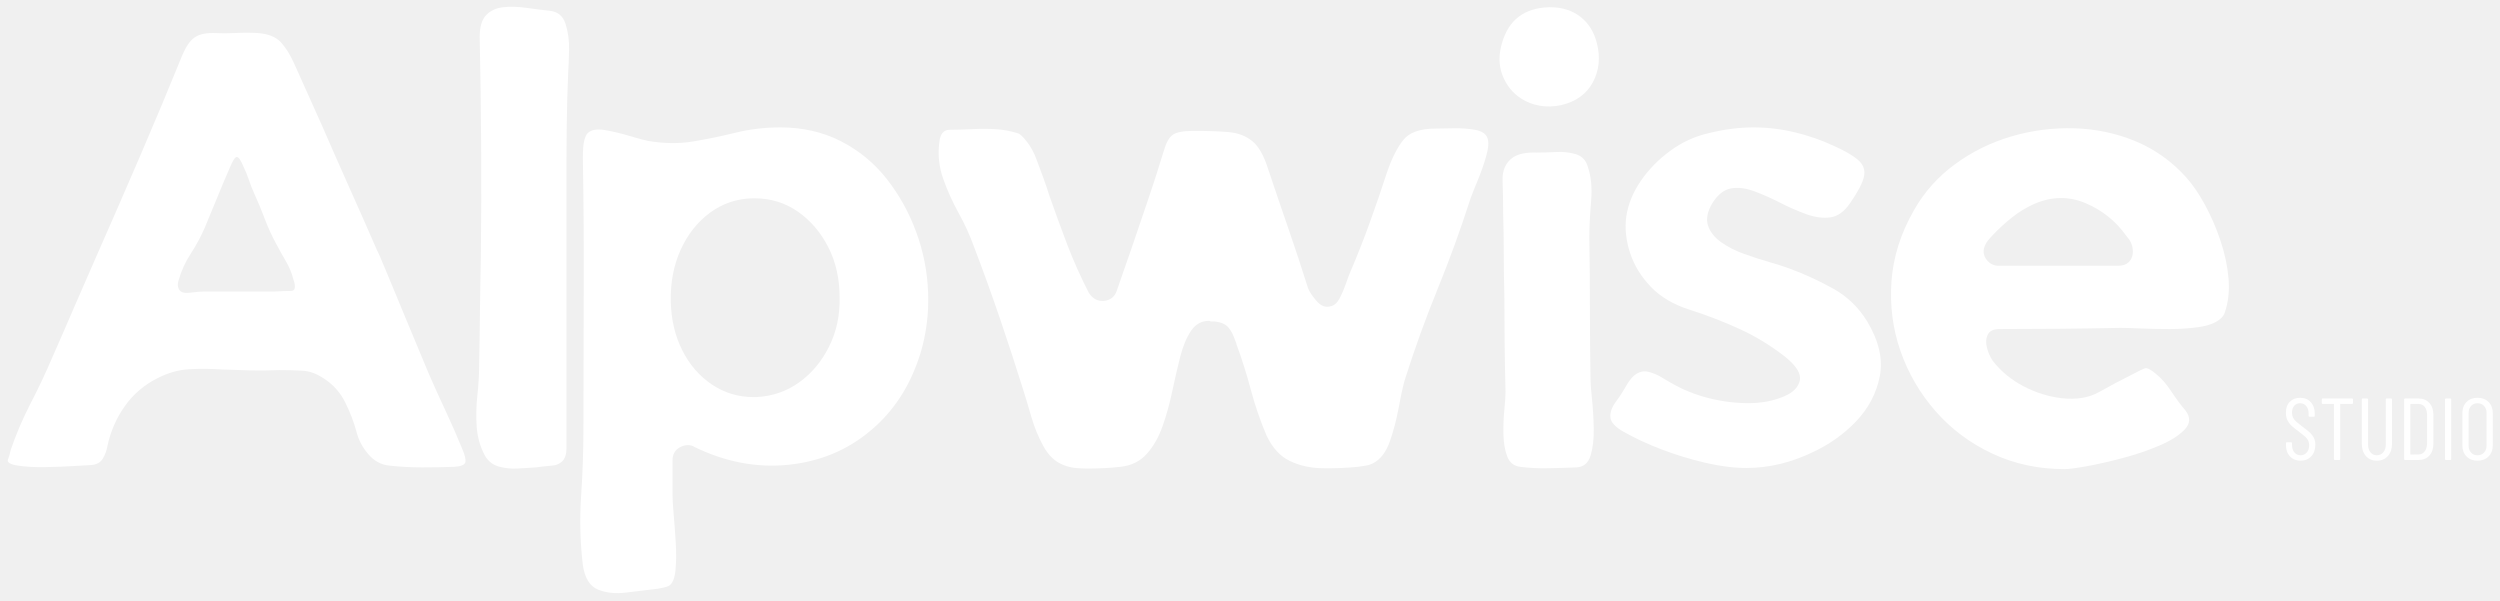
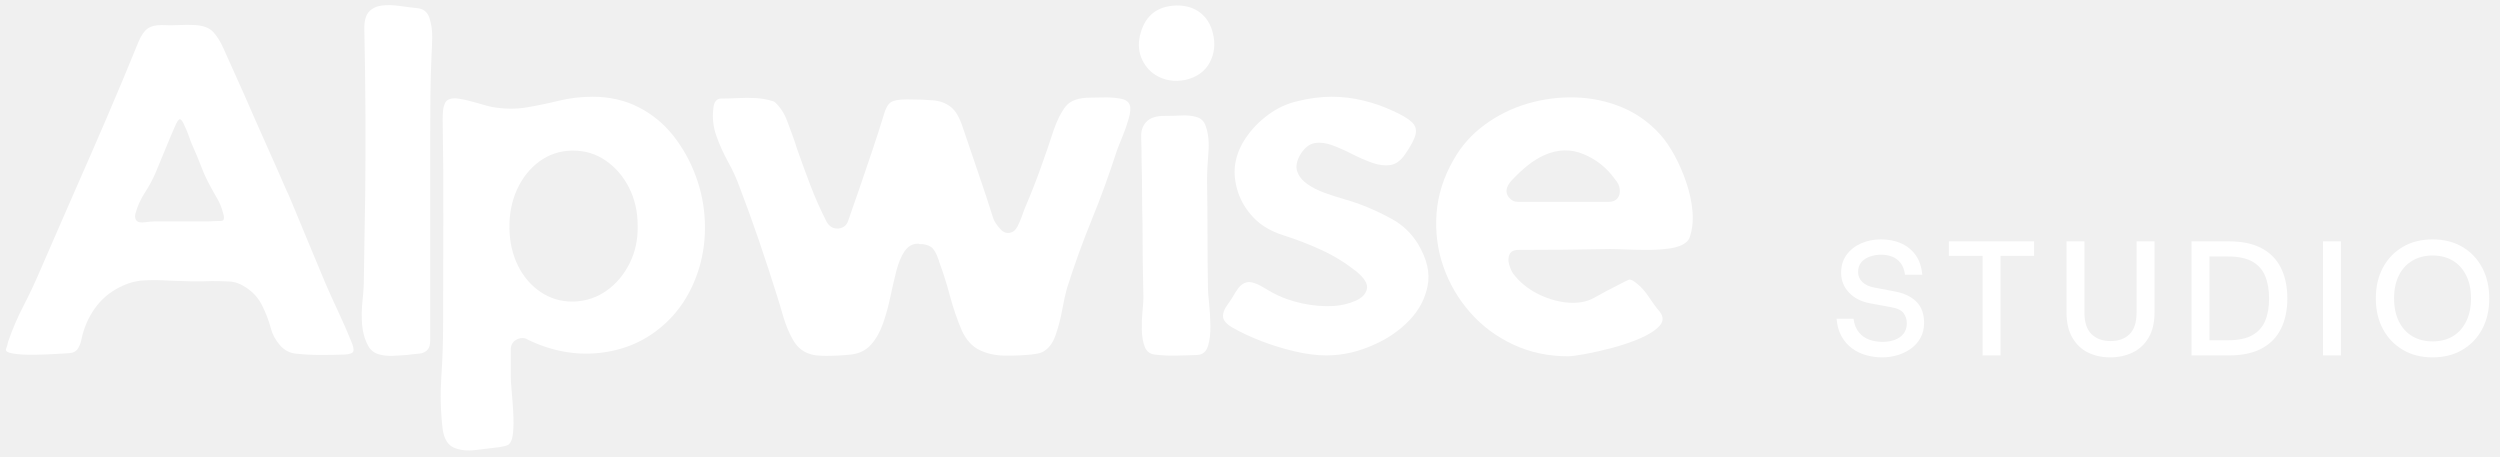
- <svg xmlns="http://www.w3.org/2000/svg" viewBox="222 631 982 236" width="982" height="236" role="img" aria-label="Alpwise Studio">
+ <svg xmlns="http://www.w3.org/2000/svg" viewBox="222 631 1293 236" width="1293" height="236" role="img" aria-label="Alpwise Studio">
  <g fill="#FFFFFF">
    <path transform="translate(224.85 814.82)" d="M 165.56 -37.07 C 167.70 -32.16 169.92 -27.24 172.23 -22.32 C 174.53 -17.42 176.68 -12.50 178.68 -7.59 C 179.75 -5.14 180.17 -3.37 179.95 -2.29 C 179.72 -1.22 178.22 -0.60 175.46 -0.45 C 171.32 -0.30 167.13 -0.23 162.90 -0.23 C 158.68 -0.23 154.42 -0.46 150.14 -0.92 C 146.91 -1.22 144.14 -2.71 141.84 -5.40 C 139.53 -8.09 138.00 -10.97 137.23 -14.04 C 136.16 -18.03 134.66 -21.94 132.75 -25.78 C 130.83 -29.62 128.10 -32.69 124.57 -35 C 121.66 -37 118.78 -38.07 115.93 -38.21 C 113.09 -38.37 110.06 -38.45 106.84 -38.45 C 103.15 -38.29 99.46 -38.25 95.78 -38.32 C 92.10 -38.41 88.34 -38.53 84.5 -38.68 C 80.05 -38.98 75.71 -39.02 71.5 -38.79 C 67.28 -38.56 63.09 -37.37 58.95 -35.23 C 53.73 -32.61 49.47 -28.96 46.17 -24.28 C 42.86 -19.60 40.60 -14.42 39.37 -8.75 C 39.07 -6.90 38.45 -5.21 37.53 -3.67 C 36.61 -2.14 35.07 -1.30 32.92 -1.15 C 32.30 -1.15 30.23 -1.03 26.70 -0.79 C 23.17 -0.56 19.30 -0.41 15.07 -0.34 C 10.85 -0.26 7.25 -0.46 4.25 -0.92 C 1.25 -1.37 -0.07 -2.14 0.23 -3.21 C 0.53 -3.98 0.76 -4.67 0.92 -5.29 C 1.07 -5.91 1.22 -6.52 1.37 -7.14 C 3.53 -13.42 6.14 -19.53 9.20 -25.43 C 12.27 -31.35 15.11 -37.37 17.73 -43.51 C 20.64 -50.11 23.52 -56.71 26.35 -63.31 C 29.20 -69.91 32.08 -76.51 35 -83.12 C 40.83 -96.32 46.58 -109.51 52.26 -122.71 C 57.95 -135.92 63.47 -149.13 68.84 -162.34 C 70.22 -165.56 71.76 -167.78 73.45 -169.01 C 75.14 -170.24 77.51 -170.85 80.59 -170.85 L 81.04 -170.85 C 83.96 -170.70 86.84 -170.70 89.68 -170.85 C 92.53 -171.01 95.41 -171.01 98.32 -170.85 C 102.47 -170.54 105.50 -169.35 107.42 -167.28 C 109.33 -165.20 111.06 -162.48 112.59 -159.10 C 114.43 -154.96 116.28 -150.85 118.12 -146.78 C 119.96 -142.71 121.81 -138.61 123.65 -134.46 C 127.18 -126.33 130.78 -118.15 134.46 -109.93 C 138.15 -101.72 141.76 -93.55 145.29 -85.42 C 145.60 -84.96 146.79 -82.23 148.85 -77.25 C 150.92 -72.25 153.46 -66.15 156.45 -58.93 C 159.45 -51.72 162.48 -44.44 165.56 -37.07 Z M 105 -69.31 C 107.61 -69.46 109.76 -69.54 111.45 -69.54 C 113.14 -69.54 113.44 -71.07 112.37 -74.14 C 111.75 -76.59 110.79 -78.93 109.48 -81.15 C 108.17 -83.38 106.91 -85.65 105.68 -87.96 C 104 -91.03 102.50 -94.28 101.20 -97.73 C 99.89 -101.19 98.47 -104.61 96.93 -108 C 96.17 -109.68 95.48 -111.44 94.87 -113.28 C 94.25 -115.12 93.56 -116.81 92.79 -118.35 C 91.72 -120.96 90.83 -122.22 90.14 -122.15 C 89.45 -122.08 88.57 -120.73 87.5 -118.12 C 85.81 -114.28 84.16 -110.37 82.54 -106.37 C 80.92 -102.38 79.28 -98.39 77.59 -94.40 C 76.06 -90.87 74.21 -87.45 72.06 -84.15 C 69.91 -80.86 68.30 -77.29 67.23 -73.45 C 66.92 -72.37 66.92 -71.45 67.23 -70.68 C 67.69 -69.15 69.18 -68.53 71.71 -68.84 C 74.25 -69.15 76.06 -69.31 77.14 -69.31 C 81.74 -69.31 86.34 -69.31 90.95 -69.31 C 95.55 -69.31 100.23 -69.31 105 -69.31 Z M 105 -69.31" />
    <path transform="translate(409.05 814.82)" d="M 34.31 -3.21 C 33.23 -1.84 31.70 -1.07 29.70 -0.92 C 27.70 -0.76 25.62 -0.53 23.48 -0.23 C 21.49 -0.07 19.15 0.07 16.46 0.21 C 13.78 0.37 11.24 0.10 8.85 -0.57 C 6.48 -1.26 4.67 -2.67 3.45 -4.82 C 1.60 -8.21 0.53 -11.93 0.21 -16 C -0.08 -20.07 -0.00 -24.21 0.45 -28.43 C 0.92 -32.65 1.15 -36.60 1.15 -40.29 C 1.30 -47.51 1.41 -54.69 1.48 -61.82 C 1.56 -68.96 1.68 -76.14 1.84 -83.35 C 2 -97.62 2.03 -111.94 1.95 -126.29 C 1.87 -140.64 1.68 -154.96 1.37 -169.25 C 1.37 -173.23 2.21 -176.11 3.90 -177.87 C 5.60 -179.64 7.83 -180.67 10.59 -180.98 C 13.35 -181.29 16.34 -181.21 19.56 -180.75 C 22.78 -180.28 25.86 -179.91 28.78 -179.60 C 32.00 -179.29 34.11 -177.56 35.10 -174.42 C 36.10 -171.27 36.56 -167.89 36.48 -164.29 C 36.41 -160.69 36.30 -157.81 36.15 -155.65 C 35.84 -148.59 35.64 -141.45 35.56 -134.23 C 35.48 -127.02 35.45 -119.81 35.45 -112.59 C 35.45 -95.09 35.45 -77.59 35.45 -60.09 C 35.45 -42.59 35.45 -25.09 35.45 -7.59 C 35.45 -5.75 35.07 -4.28 34.31 -3.21 Z M 34.31 -3.21" />
    <path transform="translate(449.8 814.82)" d="M 114.21 -14.73 C 105.15 -7.05 94.40 -2.56 81.96 -1.26 C 69.53 0.03 57.18 -2.30 44.90 -8.29 C 44.28 -8.75 43.44 -8.98 42.37 -8.98 C 41.28 -8.98 40.21 -8.67 39.14 -8.06 C 37.29 -6.98 36.37 -5.30 36.37 -3 C 36.37 -0.69 36.37 1.60 36.37 3.90 C 36.37 6.21 36.37 8.52 36.37 10.82 C 36.37 12.35 36.52 14.84 36.82 18.29 C 37.14 21.75 37.41 25.47 37.64 29.46 C 37.87 33.45 37.84 37.02 37.53 40.17 C 37.22 43.32 36.38 45.36 35 46.28 C 34.38 46.59 33.69 46.82 32.92 46.96 C 32.16 47.12 31.39 47.28 30.62 47.43 C 26.63 47.89 22.52 48.39 18.29 48.92 C 14.07 49.46 10.35 49.08 7.12 47.78 C 3.90 46.47 1.91 43.28 1.15 38.21 C 0.08 29.16 -0.14 20.14 0.45 11.17 C 1.06 2.19 1.37 -6.75 1.37 -15.65 C 1.37 -33 1.41 -50.61 1.48 -68.5 C 1.56 -86.38 1.45 -104.15 1.15 -121.81 C 1.15 -125.03 1.34 -127.33 1.71 -128.71 C 2.10 -130.10 2.53 -131.02 3 -131.48 C 4.37 -132.85 6.63 -133.27 9.78 -132.73 C 12.92 -132.20 16.14 -131.43 19.45 -130.43 C 22.75 -129.44 25.17 -128.79 26.70 -128.48 C 33.00 -127.41 38.91 -127.33 44.43 -128.25 C 49.96 -129.17 55.53 -130.32 61.14 -131.70 C 66.74 -133.08 72.61 -133.78 78.75 -133.78 C 87.5 -133.78 95.40 -131.97 102.46 -128.37 C 109.53 -124.76 115.51 -119.85 120.42 -113.64 C 125.33 -107.42 129.21 -100.47 132.04 -92.79 C 134.89 -85.11 136.46 -77.17 136.76 -68.95 C 137.07 -60.74 136.08 -52.80 133.78 -45.12 C 131.78 -38.67 129.14 -32.92 125.84 -27.85 C 122.53 -22.79 118.66 -18.42 114.21 -14.73 Z M 68.15 -27.85 C 68.46 -27.85 68.69 -27.85 68.84 -27.85 C 69 -27.85 69.15 -27.85 69.31 -27.85 C 75.60 -28.17 81.20 -30.09 86.10 -33.62 C 91.02 -37.15 94.94 -41.83 97.85 -47.67 C 100.77 -53.50 102.15 -59.94 102 -67 C 102 -74.37 100.50 -80.97 97.51 -86.81 C 94.52 -92.64 90.53 -97.28 85.54 -100.73 C 80.55 -104.19 74.91 -105.92 68.62 -105.92 L 67.70 -105.92 C 61.55 -105.76 56.02 -103.88 51.10 -100.28 C 46.20 -96.67 42.36 -91.83 39.59 -85.76 C 36.83 -79.70 35.53 -72.91 35.68 -65.39 C 35.84 -58.32 37.33 -51.95 40.17 -46.28 C 43.01 -40.60 46.89 -36.11 51.79 -32.81 C 56.71 -29.50 62.16 -27.85 68.15 -27.85 Z M 68.15 -27.85" />
    <path transform="translate(590.72 814.82)" d="M 116.96 -48.59 C 116.96 -48.89 116.81 -49.35 116.51 -49.96 C 115.74 -52.26 114.82 -54.03 113.75 -55.26 C 112.67 -56.49 110.91 -57.25 108.45 -57.56 L 106.84 -57.56 C 106.68 -57.71 106.45 -57.79 106.15 -57.79 C 103.23 -57.79 100.89 -56.48 99.12 -53.87 C 97.36 -51.26 95.94 -47.85 94.85 -43.62 C 93.78 -39.40 92.75 -34.91 91.75 -30.15 C 90.75 -25.40 89.49 -20.84 87.95 -16.46 C 86.42 -12.09 84.34 -8.44 81.73 -5.53 C 79.12 -2.61 75.67 -0.92 71.37 -0.45 C 67.23 0.00 62.94 0.23 58.48 0.23 C 56.95 0.23 55.37 0.15 53.76 0 C 52.14 -0.15 50.57 -0.53 49.04 -1.15 C 45.82 -2.38 43.21 -4.80 41.21 -8.40 C 39.21 -12.00 37.60 -15.92 36.37 -20.14 C 35.15 -24.36 34.08 -27.94 33.15 -30.85 C 30.23 -40.22 27.16 -49.62 23.93 -59.06 C 20.71 -68.5 17.34 -77.82 13.81 -87.04 C 12.28 -91.33 10.28 -95.70 7.82 -100.15 C 5.36 -104.61 3.33 -109.14 1.71 -113.75 C 0.11 -118.35 -0.37 -123.03 0.23 -127.79 C 0.53 -131.17 1.91 -132.85 4.37 -132.85 C 6.83 -132.85 9.75 -132.93 13.12 -133.09 C 16.19 -133.25 19.22 -133.25 22.21 -133.09 C 25.20 -132.93 28.16 -132.39 31.07 -131.48 C 31.84 -131.32 33.03 -130.21 34.65 -128.14 C 36.26 -126.06 37.53 -123.72 38.45 -121.12 C 39.37 -118.66 40.26 -116.28 41.10 -113.98 C 41.95 -111.67 42.75 -109.30 43.51 -106.84 C 45.67 -100.69 47.97 -94.39 50.42 -87.95 C 52.87 -81.51 55.72 -75.14 58.95 -68.84 C 60.32 -66.69 62.09 -65.62 64.25 -65.62 C 64.39 -65.62 64.50 -65.62 64.57 -65.62 C 64.66 -65.62 64.78 -65.62 64.93 -65.62 C 67.53 -65.93 69.22 -67.31 70 -69.76 C 70.91 -72.37 71.83 -75.03 72.75 -77.71 C 73.67 -80.40 74.60 -83.05 75.53 -85.65 C 77.67 -91.94 79.85 -98.35 82.07 -104.87 C 84.30 -111.40 86.42 -117.97 88.42 -124.57 C 89.33 -127.79 90.52 -129.90 91.98 -130.90 C 93.44 -131.90 96.09 -132.40 99.93 -132.40 L 101.09 -132.40 C 106 -132.40 110.25 -132.25 113.85 -131.93 C 117.47 -131.63 120.54 -130.48 123.07 -128.48 C 125.60 -126.49 127.71 -122.81 129.40 -117.43 C 132.01 -109.60 134.67 -101.81 137.35 -94.06 C 140.04 -86.31 142.61 -78.51 145.06 -70.68 C 145.67 -69.15 146.82 -67.42 148.51 -65.5 C 150.20 -63.58 152.04 -62.92 154.04 -63.54 C 155.42 -63.85 156.58 -64.89 157.5 -66.65 C 158.42 -68.42 159.23 -70.30 159.92 -72.29 C 160.60 -74.29 161.17 -75.83 161.64 -76.90 C 164.41 -83.35 166.98 -89.87 169.35 -96.46 C 171.73 -103.07 174 -109.67 176.15 -116.28 C 178 -121.65 180.10 -125.83 182.48 -128.82 C 184.85 -131.82 189.11 -133.32 195.26 -133.32 C 196.95 -133.32 199.25 -133.36 202.17 -133.43 C 205.08 -133.50 207.89 -133.31 210.57 -132.85 C 213.26 -132.39 214.91 -131.32 215.53 -129.64 C 216.14 -128.10 215.98 -125.72 215.06 -122.5 C 214.14 -119.28 213.03 -116.09 211.71 -112.93 C 210.41 -109.78 209.45 -107.37 208.84 -105.68 C 205.00 -93.71 200.71 -81.89 195.95 -70.23 C 191.19 -58.56 186.89 -46.67 183.06 -34.54 C 182.28 -31.77 181.48 -28.08 180.64 -23.48 C 179.79 -18.87 178.64 -14.50 177.18 -10.35 C 175.72 -6.21 173.53 -3.37 170.62 -1.84 C 169.70 -1.38 168.75 -1.07 167.75 -0.92 C 166.75 -0.76 165.71 -0.60 164.64 -0.45 C 160.03 0.00 155.39 0.19 150.70 0.10 C 146.02 0.03 141.76 -0.92 137.92 -2.76 C 134.08 -4.60 131.01 -7.98 128.71 -12.89 C 126.25 -18.72 124.22 -24.67 122.60 -30.73 C 121.00 -36.80 119.12 -42.75 116.96 -48.59 Z M 116.96 -48.59" />
    <path transform="translate(810.84 814.82)" d="M 8.75 -145.06 C 5.37 -147.21 2.91 -150.25 1.37 -154.15 C -0.15 -158.07 -0.22 -162.33 1.15 -166.93 C 3.75 -176 9.89 -180.67 19.57 -180.98 L 20.03 -180.98 C 24.78 -180.98 28.78 -179.71 32 -177.18 C 35.22 -174.65 37.37 -171.16 38.45 -166.71 C 39.83 -161.18 39.30 -156.11 36.84 -151.51 C 34.38 -146.91 30.23 -143.91 24.40 -142.53 C 21.48 -141.91 18.68 -141.83 16 -142.29 C 13.31 -142.76 10.89 -143.68 8.75 -145.06 Z M 5.53 -122.04 C 7.67 -123.42 10.74 -124.03 14.73 -123.89 C 17.03 -123.89 19.56 -123.96 22.32 -124.10 C 25.09 -124.26 27.67 -123.99 30.04 -123.29 C 32.42 -122.60 34.00 -121.03 34.76 -118.59 C 36.14 -114.75 36.60 -110.10 36.14 -104.65 C 35.67 -99.20 35.45 -94.48 35.45 -90.5 C 35.60 -81.13 35.68 -71.84 35.68 -62.62 C 35.68 -53.41 35.76 -44.12 35.92 -34.76 C 35.92 -33.23 36.11 -30.66 36.5 -27.04 C 36.88 -23.44 37.11 -19.56 37.18 -15.42 C 37.25 -11.27 36.83 -7.74 35.92 -4.82 C 35.00 -1.91 33.16 -0.37 30.39 -0.23 C 26.85 -0.07 23.17 0.03 19.32 0.10 C 15.49 0.19 11.81 0.00 8.29 -0.45 C 5.83 -0.76 4.14 -2.10 3.21 -4.48 C 2.30 -6.86 1.80 -9.75 1.71 -13.12 C 1.64 -16.5 1.75 -19.72 2.06 -22.79 C 2.37 -25.86 2.53 -28.25 2.53 -29.93 C 2.37 -36.22 2.25 -42.55 2.18 -48.92 C 2.11 -55.29 2.07 -61.62 2.07 -67.92 C 1.92 -73.29 1.84 -78.67 1.84 -84.04 C 1.84 -89.42 1.76 -94.71 1.60 -99.93 C 1.60 -104.38 1.53 -108.67 1.37 -112.82 C 1.22 -116.97 2.61 -120.04 5.53 -122.04 Z M 5.53 -122.04" />
    <path transform="translate(854.35 814.82)" d="M 79.21 -5.98 C 70.76 -1.99 62.25 0 53.65 0 C 48.73 0 43.32 -0.68 37.40 -2.06 C 31.5 -3.44 25.74 -5.21 20.14 -7.35 C 14.54 -9.51 9.59 -11.82 5.29 -14.28 C 2.06 -16.12 0.37 -18.00 0.21 -19.92 C 0.07 -21.83 0.76 -23.83 2.29 -25.90 C 3.83 -27.97 5.29 -30.24 6.67 -32.70 C 7.14 -33.46 7.64 -34.18 8.17 -34.87 C 8.71 -35.57 9.28 -36.14 9.90 -36.60 C 11.59 -37.83 13.35 -38.22 15.18 -37.76 C 17.03 -37.30 18.83 -36.53 20.59 -35.45 C 22.36 -34.37 23.94 -33.46 25.32 -32.70 C 30.08 -30.08 35.30 -28.16 40.98 -26.93 C 46.66 -25.70 52.18 -25.25 57.56 -25.56 C 61.55 -25.86 65.23 -26.74 68.60 -28.20 C 71.99 -29.66 73.99 -31.69 74.60 -34.29 C 75.22 -36.91 73.37 -39.98 69.07 -43.51 C 63.39 -47.97 57.37 -51.66 51 -54.57 C 44.63 -57.49 38.07 -60.02 31.31 -62.17 C 25.01 -64.17 19.95 -67.16 16.10 -71.15 C 12.27 -75.14 9.55 -79.59 7.93 -84.5 C 6.33 -89.41 5.83 -94.17 6.45 -98.78 C 7.21 -103.69 9.12 -108.37 12.20 -112.82 C 15.27 -117.28 19.11 -121.20 23.71 -124.57 C 28.32 -127.95 33.31 -130.25 38.68 -131.48 C 41.75 -132.25 44.75 -132.82 47.67 -133.20 C 50.58 -133.58 53.50 -133.78 56.42 -133.78 C 61.94 -133.78 67.39 -133.12 72.76 -131.82 C 78.14 -130.52 83.28 -128.72 88.18 -126.42 C 92.64 -124.42 95.83 -122.53 97.75 -120.76 C 99.66 -119.00 100.35 -116.89 99.81 -114.43 C 99.28 -111.97 97.47 -108.52 94.40 -104.07 C 92.10 -100.70 89.49 -98.82 86.57 -98.43 C 83.66 -98.05 80.51 -98.47 77.14 -99.70 C 73.76 -100.92 70.34 -102.42 66.89 -104.18 C 63.44 -105.95 60.06 -107.45 56.76 -108.68 C 53.46 -109.91 50.42 -110.29 47.65 -109.82 C 44.89 -109.36 42.44 -107.45 40.29 -104.07 C 38.29 -100.70 37.71 -97.75 38.56 -95.21 C 39.41 -92.68 41.14 -90.5 43.75 -88.65 C 46.36 -86.81 49.39 -85.27 52.84 -84.04 C 56.30 -82.81 59.64 -81.73 62.85 -80.81 C 66.08 -79.89 68.69 -79.05 70.68 -78.29 C 76.51 -76.14 82.19 -73.52 87.71 -70.45 C 93.25 -67.39 97.70 -63.09 101.09 -57.56 C 105.69 -49.88 107.34 -42.70 106.03 -36.03 C 104.72 -29.35 101.61 -23.44 96.70 -18.29 C 91.79 -13.16 85.96 -9.05 79.21 -5.98 Z M 79.21 -5.98" />
    <path transform="translate(964.87 814.82)" d="M 129.17 -58.48 C 127.33 -56.95 124.61 -55.91 121 -55.37 C 117.39 -54.84 113.55 -54.57 109.48 -54.57 C 105.42 -54.57 101.62 -54.64 98.09 -54.79 C 94.56 -54.95 91.87 -55.03 90.03 -55.03 C 82.05 -54.87 74.14 -54.75 66.31 -54.68 C 58.48 -54.61 50.58 -54.57 42.59 -54.57 C 40.14 -54.57 38.57 -53.80 37.87 -52.26 C 37.18 -50.73 37.10 -49.00 37.64 -47.09 C 38.17 -45.17 38.91 -43.52 39.84 -42.14 C 43.06 -37.99 47.08 -34.65 51.92 -32.12 C 56.75 -29.59 61.78 -28.01 67 -27.40 C 72.83 -26.78 77.70 -27.59 81.62 -29.81 C 85.53 -32.03 89.95 -34.38 94.87 -36.84 C 97.17 -38.07 98.75 -38.83 99.59 -39.14 C 100.43 -39.45 101.85 -38.76 103.84 -37.07 C 106 -35.39 108.03 -33.08 109.95 -30.17 C 111.86 -27.25 113.75 -24.71 115.59 -22.56 C 117.59 -19.95 117.51 -17.50 115.35 -15.20 C 113.21 -12.89 109.91 -10.78 105.45 -8.85 C 101.00 -6.94 96.17 -5.28 90.95 -3.90 C 85.73 -2.53 81.01 -1.45 76.79 -0.68 C 72.57 0.07 69.69 0.45 68.15 0.45 C 57.87 0.45 48.39 -1.57 39.71 -5.64 C 31.03 -9.71 23.63 -15.23 17.5 -22.21 C 11.36 -29.20 6.75 -37.07 3.68 -45.82 C 0.61 -54.57 -0.57 -63.75 0.10 -73.34 C 0.80 -82.93 3.76 -92.25 8.98 -101.31 C 12.97 -108.37 18.30 -114.35 24.98 -119.26 C 31.66 -124.17 39.02 -127.82 47.07 -130.20 C 55.14 -132.58 63.39 -133.66 71.82 -133.43 C 80.27 -133.20 88.29 -131.51 95.89 -128.37 C 103.49 -125.22 110.14 -120.50 115.82 -114.21 C 118.42 -111.30 120.92 -107.65 123.29 -103.28 C 125.67 -98.90 127.71 -94.17 129.40 -89.10 C 131.09 -84.04 132.12 -79.09 132.51 -74.25 C 132.89 -69.41 132.39 -65.00 131.01 -61.01 C 130.71 -60.09 130.09 -59.25 129.17 -58.48 Z M 94.40 -82.43 C 94.86 -83.50 95.01 -84.66 94.87 -85.89 C 94.71 -87.73 93.87 -89.5 92.34 -91.18 C 88.19 -97.01 82.82 -101.31 76.21 -104.07 C 69.61 -106.83 62.85 -106.68 55.95 -103.62 C 52.87 -102.23 50 -100.46 47.31 -98.31 C 44.63 -96.16 42.14 -93.86 39.84 -91.42 C 39.22 -90.80 38.61 -90.11 38 -89.34 C 37.38 -88.57 36.92 -87.72 36.60 -86.81 C 35.99 -84.96 36.30 -83.27 37.53 -81.73 C 38.75 -80.20 40.29 -79.43 42.14 -79.43 L 89.10 -79.43 C 91.72 -79.43 93.48 -80.43 94.40 -82.43 Z M 94.40 -82.43" />
-     <path transform="translate(1118.48 811.68)" d="M 7.17 0.28 C 5.47 0.28 4.09 -0.28 3.03 -1.40 C 1.97 -2.53 1.45 -4.01 1.45 -5.82 L 1.45 -6.62 C 1.45 -6.85 1.56 -6.96 1.79 -6.96 L 3.48 -6.96 C 3.71 -6.96 3.82 -6.85 3.82 -6.62 L 3.82 -5.93 C 3.82 -4.71 4.13 -3.73 4.75 -2.98 C 5.37 -2.23 6.17 -1.85 7.17 -1.85 C 8.14 -1.85 8.94 -2.21 9.59 -2.92 C 10.23 -3.64 10.56 -4.58 10.56 -5.76 C 10.56 -6.54 10.40 -7.21 10.09 -7.78 C 9.78 -8.34 9.37 -8.83 8.87 -9.26 C 8.38 -9.69 7.56 -10.34 6.42 -11.21 C 5.26 -12.07 4.35 -12.80 3.68 -13.40 C 3.01 -14.01 2.47 -14.75 2.04 -15.59 C 1.62 -16.44 1.42 -17.45 1.42 -18.60 C 1.42 -20.39 1.93 -21.81 2.96 -22.85 C 4 -23.91 5.34 -24.43 7 -24.43 C 8.75 -24.43 10.14 -23.86 11.18 -22.71 C 12.23 -21.58 12.76 -20.07 12.76 -18.18 L 12.76 -17.32 C 12.76 -17.09 12.64 -16.98 12.42 -16.98 L 10.70 -16.98 C 10.47 -16.98 10.35 -17.09 10.35 -17.32 L 10.35 -18.21 C 10.35 -19.43 10.05 -20.42 9.43 -21.17 C 8.83 -21.92 8.01 -22.29 7 -22.29 C 6.08 -22.29 5.32 -21.96 4.71 -21.31 C 4.12 -20.65 3.82 -19.72 3.82 -18.53 C 3.82 -17.82 3.95 -17.19 4.21 -16.65 C 4.48 -16.11 4.89 -15.59 5.42 -15.10 C 5.95 -14.62 6.73 -14 7.76 -13.21 C 9.14 -12.20 10.17 -11.38 10.85 -10.75 C 11.53 -10.11 12.05 -9.42 12.42 -8.67 C 12.79 -7.92 12.98 -7.03 12.98 -5.96 C 12.98 -4.08 12.44 -2.56 11.35 -1.42 C 10.27 -0.28 8.87 0.28 7.17 0.28 Z M 7.17 0.28" />
-     <path transform="translate(1132.84 811.68)" d="M 13.07 -24.15 C 13.30 -24.15 13.42 -24.03 13.42 -23.81 L 13.42 -22.35 C 13.42 -22.12 13.30 -22.01 13.07 -22.01 L 8.53 -22.01 C 8.43 -22.01 8.39 -21.97 8.39 -21.89 L 8.39 -0.34 C 8.39 -0.11 8.27 0 8.04 0 L 6.28 0 C 6.05 0 5.93 -0.11 5.93 -0.34 L 5.93 -21.89 C 5.93 -21.97 5.89 -22.01 5.79 -22.01 L 1.51 -22.01 C 1.28 -22.01 1.17 -22.12 1.17 -22.35 L 1.17 -23.81 C 1.17 -24.03 1.28 -24.15 1.51 -24.15 Z M 13.07 -24.15" />
-     <path transform="translate(1147.44 811.68)" d="M 8.18 0.28 C 6.40 0.28 4.97 -0.32 3.89 -1.54 C 2.81 -2.76 2.28 -4.37 2.28 -6.39 L 2.28 -23.81 C 2.28 -24.03 2.39 -24.15 2.62 -24.15 L 4.39 -24.15 C 4.61 -24.15 4.73 -24.03 4.73 -23.81 L 4.73 -6.10 C 4.73 -4.83 5.04 -3.81 5.67 -3.03 C 6.30 -2.25 7.14 -1.85 8.18 -1.85 C 9.23 -1.85 10.08 -2.25 10.73 -3.03 C 11.37 -3.81 11.70 -4.83 11.70 -6.10 L 11.70 -23.81 C 11.70 -24.03 11.81 -24.15 12.04 -24.15 L 13.81 -24.15 C 14.03 -24.15 14.15 -24.03 14.15 -23.81 L 14.15 -6.39 C 14.15 -4.37 13.60 -2.76 12.51 -1.54 C 11.42 -0.32 9.97 0.28 8.18 0.28 Z M 8.18 0.28" />
-     <path transform="translate(1163.86 811.68)" d="M 2.82 0 C 2.59 0 2.48 -0.11 2.48 -0.34 L 2.48 -23.81 C 2.48 -24.03 2.59 -24.15 2.82 -24.15 L 8.14 -24.15 C 9.91 -24.15 11.32 -23.57 12.39 -22.40 C 13.45 -21.25 13.98 -19.69 13.98 -17.73 L 13.98 -6.42 C 13.98 -4.46 13.45 -2.89 12.39 -1.73 C 11.32 -0.57 9.91 0 8.14 0 Z M 4.93 -2.28 C 4.93 -2.18 4.98 -2.14 5.07 -2.14 L 8.10 -2.17 C 9.11 -2.17 9.92 -2.56 10.53 -3.34 C 11.14 -4.12 11.46 -5.18 11.5 -6.53 L 11.5 -17.64 C 11.5 -18.99 11.19 -20.06 10.59 -20.84 C 10 -21.62 9.17 -22.01 8.10 -22.01 L 5.07 -22.01 C 4.98 -22.01 4.93 -21.97 4.93 -21.89 Z M 4.93 -2.28" />
-     <path transform="translate(1179.91 811.68)" d="M 2.82 0 C 2.59 0 2.48 -0.11 2.48 -0.34 L 2.48 -23.81 C 2.48 -24.03 2.59 -24.15 2.82 -24.15 L 4.59 -24.15 C 4.82 -24.15 4.93 -24.03 4.93 -23.81 L 4.93 -0.34 C 4.93 -0.11 4.82 0 4.59 0 Z M 2.82 0" />
-     <path transform="translate(1187.33 811.68)" d="M 7.82 0.28 C 6.05 0.28 4.62 -0.26 3.53 -1.37 C 2.43 -2.47 1.89 -3.94 1.89 -5.76 L 1.89 -18.39 C 1.89 -20.21 2.43 -21.67 3.53 -22.78 C 4.62 -23.88 6.05 -24.43 7.82 -24.43 C 9.62 -24.43 11.08 -23.88 12.18 -22.78 C 13.28 -21.67 13.84 -20.21 13.84 -18.39 L 13.84 -5.76 C 13.84 -3.97 13.28 -2.51 12.18 -1.39 C 11.08 -0.27 9.62 0.28 7.82 0.28 Z M 7.82 -1.85 C 8.89 -1.85 9.75 -2.20 10.40 -2.90 C 11.06 -3.61 11.39 -4.51 11.39 -5.62 L 11.39 -18.5 C 11.39 -19.62 11.06 -20.53 10.40 -21.23 C 9.75 -21.94 8.89 -22.29 7.82 -22.29 C 6.79 -22.29 5.95 -21.94 5.31 -21.23 C 4.66 -20.53 4.34 -19.62 4.34 -18.5 L 4.34 -5.62 C 4.34 -4.51 4.66 -3.61 5.31 -2.90 C 5.95 -2.20 6.79 -1.85 7.82 -1.85 Z M 7.82 -1.85" />
+     <path transform="translate(1169.43 814.82)" d="M26.04 1.01Q21.75 1.01 17.7 -0.13Q13.65 -1.26 10.37 -3.71Q7.08 -6.15 4.97 -9.95Q2.87 -13.74 2.44 -18.96L11.21 -18.96Q11.8 -14.58 13.99 -11.93Q16.18 -9.27 19.39 -8.13Q22.59 -7 26.13 -7Q29.67 -7 32.53 -8.05Q35.4 -9.1 37.09 -11.25Q38.77 -13.4 38.77 -16.6Q38.77 -19.55 37.13 -21.83Q35.48 -24.11 30.6 -24.95L19.64 -26.97Q12.9 -28.24 8.85 -32.53Q4.8 -36.83 4.8 -42.73Q4.8 -48.21 7.63 -52.05Q10.45 -55.88 15.13 -57.95Q19.81 -60.01 25.37 -60.01Q31.19 -60.01 35.78 -57.99Q40.37 -55.97 43.28 -51.96Q46.19 -47.96 46.78 -41.72L37.84 -41.72Q37.34 -45.51 35.57 -47.79Q33.8 -50.07 31.19 -51.08Q28.57 -52.09 25.45 -52.09Q22.59 -52.09 19.81 -51.16Q17.03 -50.23 15.3 -48.25Q13.57 -46.27 13.57 -43.07Q13.57 -40.12 15.76 -37.97Q17.95 -35.82 22.17 -35.06L32.37 -33.12Q39.7 -31.78 43.7 -27.81Q47.71 -23.85 47.71 -16.86Q47.71 -12.39 45.85 -9.06Q44 -5.73 40.88 -3.5Q37.76 -1.26 33.93 -0.13Q30.09 1.01 26.04 1.01Z" />
+     <path transform="translate(1227.25 814.82)" d="M20.14 0L20.14 -51.5L2.7 -51.5L2.7 -59L46.78 -59L46.78 -51.5L29.42 -51.5L29.42 0Z" />
+     <path transform="translate(1286.84 814.82)" d="M26.55 1.01Q20.23 1.01 15.13 -1.47Q10.03 -3.96 7 -9.15Q3.96 -14.33 3.96 -22.25L3.96 -59L13.23 -59L13.23 -22.17Q13.23 -14.58 16.9 -11Q20.57 -7.42 26.72 -7.42Q32.96 -7.42 36.58 -11Q40.2 -14.58 40.2 -22.17L40.2 -59L49.48 -59L49.48 -22.25Q49.48 -14.33 46.4 -9.15Q43.32 -3.96 38.1 -1.47Q32.87 1.01 26.55 1.01Z" />
+     <path transform="translate(1350.39 814.82)" d="M5.06 0L5.06 -59L24.36 -59Q34.73 -59 41.43 -55.38Q48.13 -51.75 51.37 -45.14Q54.62 -38.52 54.62 -29.42Q54.62 -20.48 51.37 -13.87Q48.13 -7.25 41.43 -3.62Q34.73 0 24.36 0ZM14.33 -7.84L23.94 -7.84Q31.86 -7.84 36.5 -10.45Q41.13 -13.06 43.15 -17.87Q45.18 -22.67 45.18 -29.42Q45.18 -36.16 43.15 -41.05Q41.13 -45.94 36.5 -48.55Q31.86 -51.16 23.94 -51.16L14.33 -51.16Z" />
+     <path transform="translate(1418.24 814.82)" d="M5.23 0L5.23 -59L14.5 -59L14.5 0Z" />
+     <path transform="translate(1448.08 814.82)" d="M32.03 1.01Q23.26 1.01 16.69 -2.87Q10.11 -6.74 6.41 -13.57Q2.7 -20.4 2.7 -29.5Q2.7 -38.52 6.36 -45.39Q10.03 -52.26 16.65 -56.13Q23.26 -60.01 32.03 -60.01Q40.88 -60.01 47.45 -56.13Q54.03 -52.26 57.69 -45.39Q61.36 -38.52 61.36 -29.5Q61.36 -20.4 57.69 -13.57Q54.03 -6.74 47.45 -2.87Q40.88 1.01 32.03 1.01ZM32.03 -7.25Q38.1 -7.25 42.52 -9.9Q46.95 -12.56 49.43 -17.57Q51.92 -22.59 51.92 -29.5Q51.92 -36.41 49.43 -41.38Q46.95 -46.36 42.52 -49.01Q38.1 -51.67 32.03 -51.67Q26.13 -51.67 21.62 -49.01Q17.11 -46.36 14.62 -41.38Q12.14 -36.41 12.14 -29.5Q12.14 -22.59 14.62 -17.57Q17.11 -12.56 21.62 -9.9Q26.13 -7.25 32.03 -7.25Z" />
  </g>
</svg>
